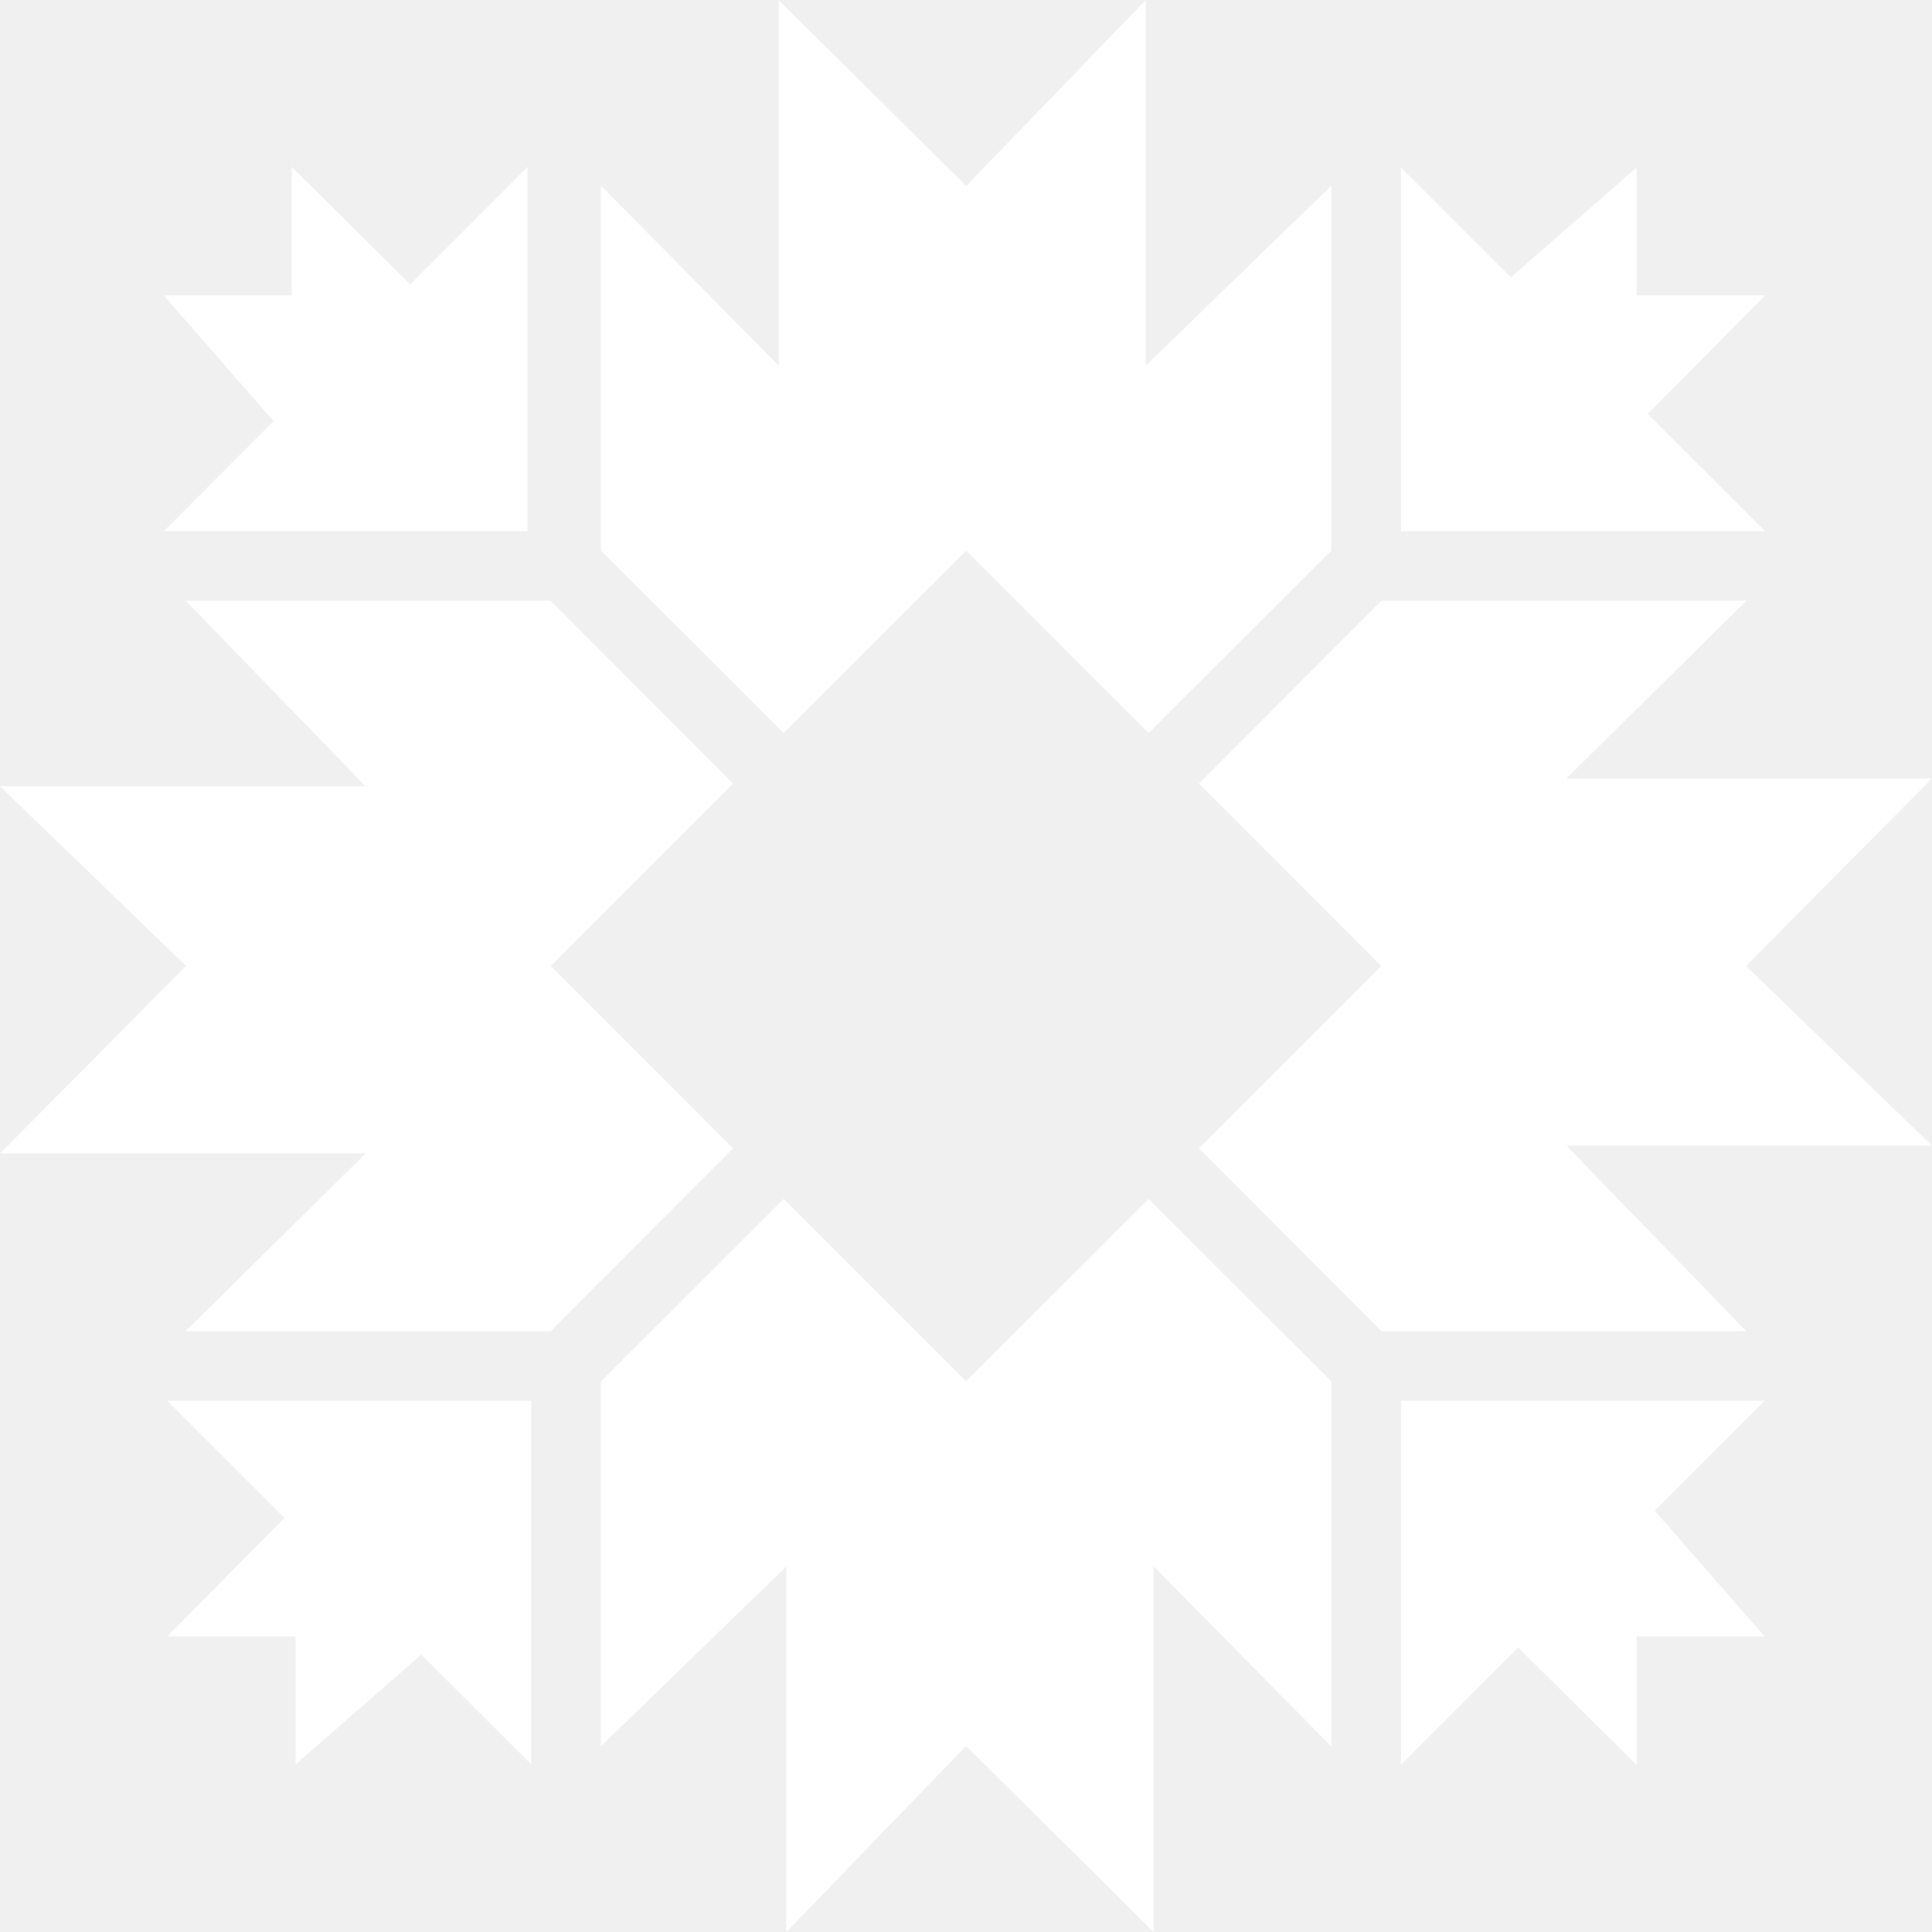
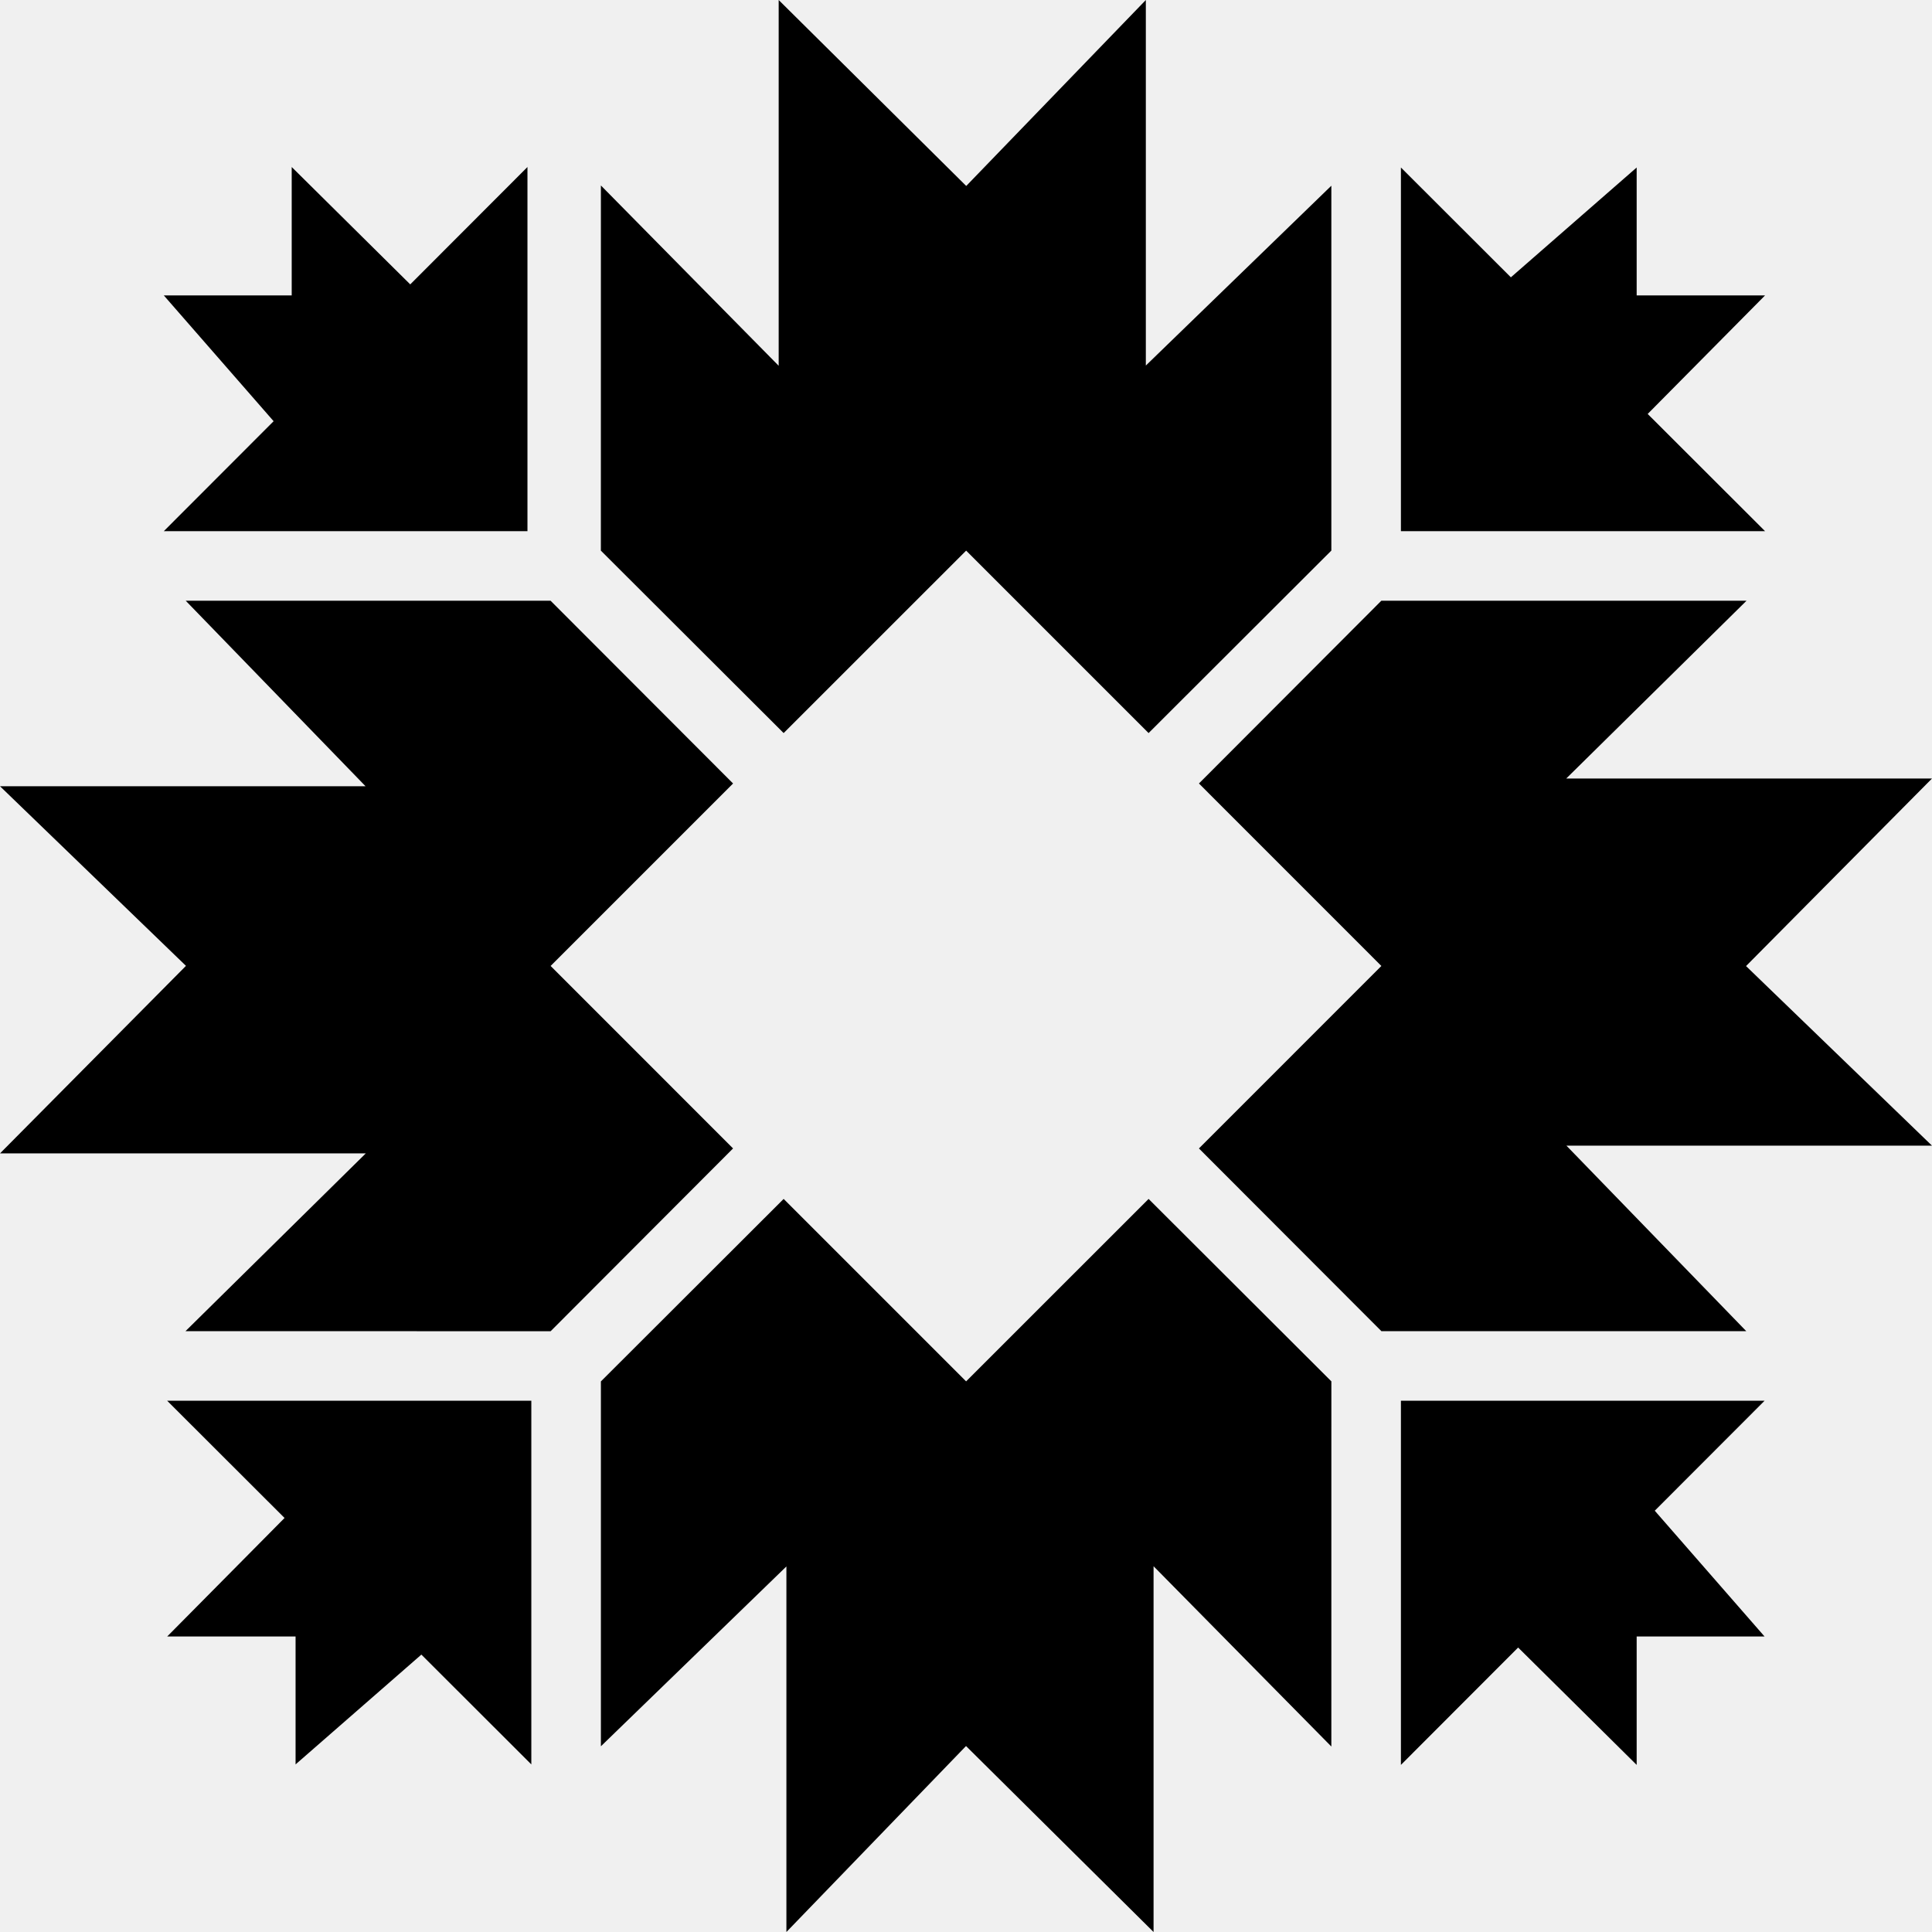
- <svg xmlns="http://www.w3.org/2000/svg" width="499.892" height="499.891" viewBox="0 0 499.892 499.891">
-   <g id="Layer_2" data-name="Layer 2">
-     <g id="cob-logo">
-       <polygon points="106.148 73.584 75.477 43.213 75.477 76.435 42.383 76.435 70.796 108.984 42.383 137.435 136.477 137.435 136.477 43.213 106.148 73.584" fill="#fff" />
-       <polygon points="73.626 392.765 43.255 423.435 76.477 423.435 76.477 456.529 109.026 428.117 137.477 456.529 137.477 362.435 43.255 362.435 73.626 392.765" fill="#fff" />
-       <polygon points="426.328 107.106 456.699 76.435 423.477 76.435 423.477 43.341 390.928 71.754 362.477 43.341 362.477 137.435 456.699 137.435 426.328 107.106" fill="#fff" />
-       <polygon points="392.807 426.286 423.477 456.657 423.477 423.435 456.571 423.435 428.159 390.886 456.571 362.435 362.477 362.435 362.477 456.657 392.807 426.286" fill="#fff" />
-       <polygon points="189.678 202.722 142.46 155.435 48.053 155.435 94.584 203.435 0 203.435 48.117 249.908 0 298.435 94.64 298.435 47.99 344.435 142.475 344.441 189.675 297.15 142.47 249.931 189.678 202.722" fill="#fff" />
-       <polygon points="310.214 297.149 357.432 344.435 451.839 344.435 405.308 296.435 499.892 296.435 451.775 249.963 499.892 201.435 405.253 201.435 451.902 155.435 357.417 155.429 310.217 202.72 357.422 249.94 310.214 297.149" fill="#fff" />
-       <polygon points="297.19 189.678 344.477 142.46 344.477 48.053 296.477 94.584 296.477 0 250.005 48.117 201.477 0 201.477 94.64 155.477 47.99 155.471 142.475 202.762 189.675 249.982 142.47 297.19 189.678" fill="#fff" />
-       <polygon points="202.764 310.213 155.477 357.431 155.477 451.838 203.477 405.307 203.477 499.891 249.95 451.774 298.477 499.891 298.477 405.251 344.477 451.901 344.483 357.416 297.192 310.216 249.973 357.421 202.764 310.213" fill="#fff" />
-     </g>
-   </g>
+ <svg xmlns="http://www.w3.org/2000/svg" id="cob-logo" width="499.892" height="499.891" viewBox="0 0 499.892 499.891">
+   <polygon points="106.148 73.584 75.477 43.213 75.477 76.435 42.383 76.435 70.796 108.984 42.383 137.435 136.477 137.435 136.477 43.213 106.148 73.584" />
+   <polygon points="73.626 392.765 43.255 423.435 76.477 423.435 76.477 456.529 109.026 428.117 137.477 456.529 137.477 362.435 43.255 362.435 73.626 392.765" />
+   <polygon points="426.328 107.106 456.699 76.435 423.477 76.435 423.477 43.341 390.928 71.754 362.477 43.341 362.477 137.435 456.699 137.435 426.328 107.106" />
+   <polygon points="392.807 426.286 423.477 456.657 423.477 423.435 456.571 423.435 428.159 390.886 456.571 362.435 362.477 362.435 362.477 456.657 392.807 426.286" />
+   <polygon points="189.678 202.722 142.46 155.435 48.053 155.435 94.584 203.435 0 203.435 48.117 249.908 0 298.435 94.64 298.435 47.99 344.435 142.475 344.441 189.675 297.15 142.47 249.931 189.678 202.722" />
+   <polygon points="310.214 297.149 357.432 344.435 451.839 344.435 405.308 296.435 499.892 296.435 451.775 249.963 499.892 201.435 405.253 201.435 451.902 155.435 357.417 155.429 310.217 202.72 357.422 249.94 310.214 297.149" />
+   <polygon points="297.19 189.678 344.477 142.46 344.477 48.053 296.477 94.584 296.477 0 250.005 48.117 201.477 0 201.477 94.64 155.477 47.99 155.471 142.475 202.762 189.675 249.982 142.47 297.19 189.678" />
+   <polygon points="202.764 310.213 155.477 357.431 155.477 451.838 203.477 405.307 203.477 499.891 249.95 451.774 298.477 499.891 298.477 405.251 344.477 451.901 344.483 357.416 297.192 310.216 249.973 357.421 202.764 310.213" />
</svg>
